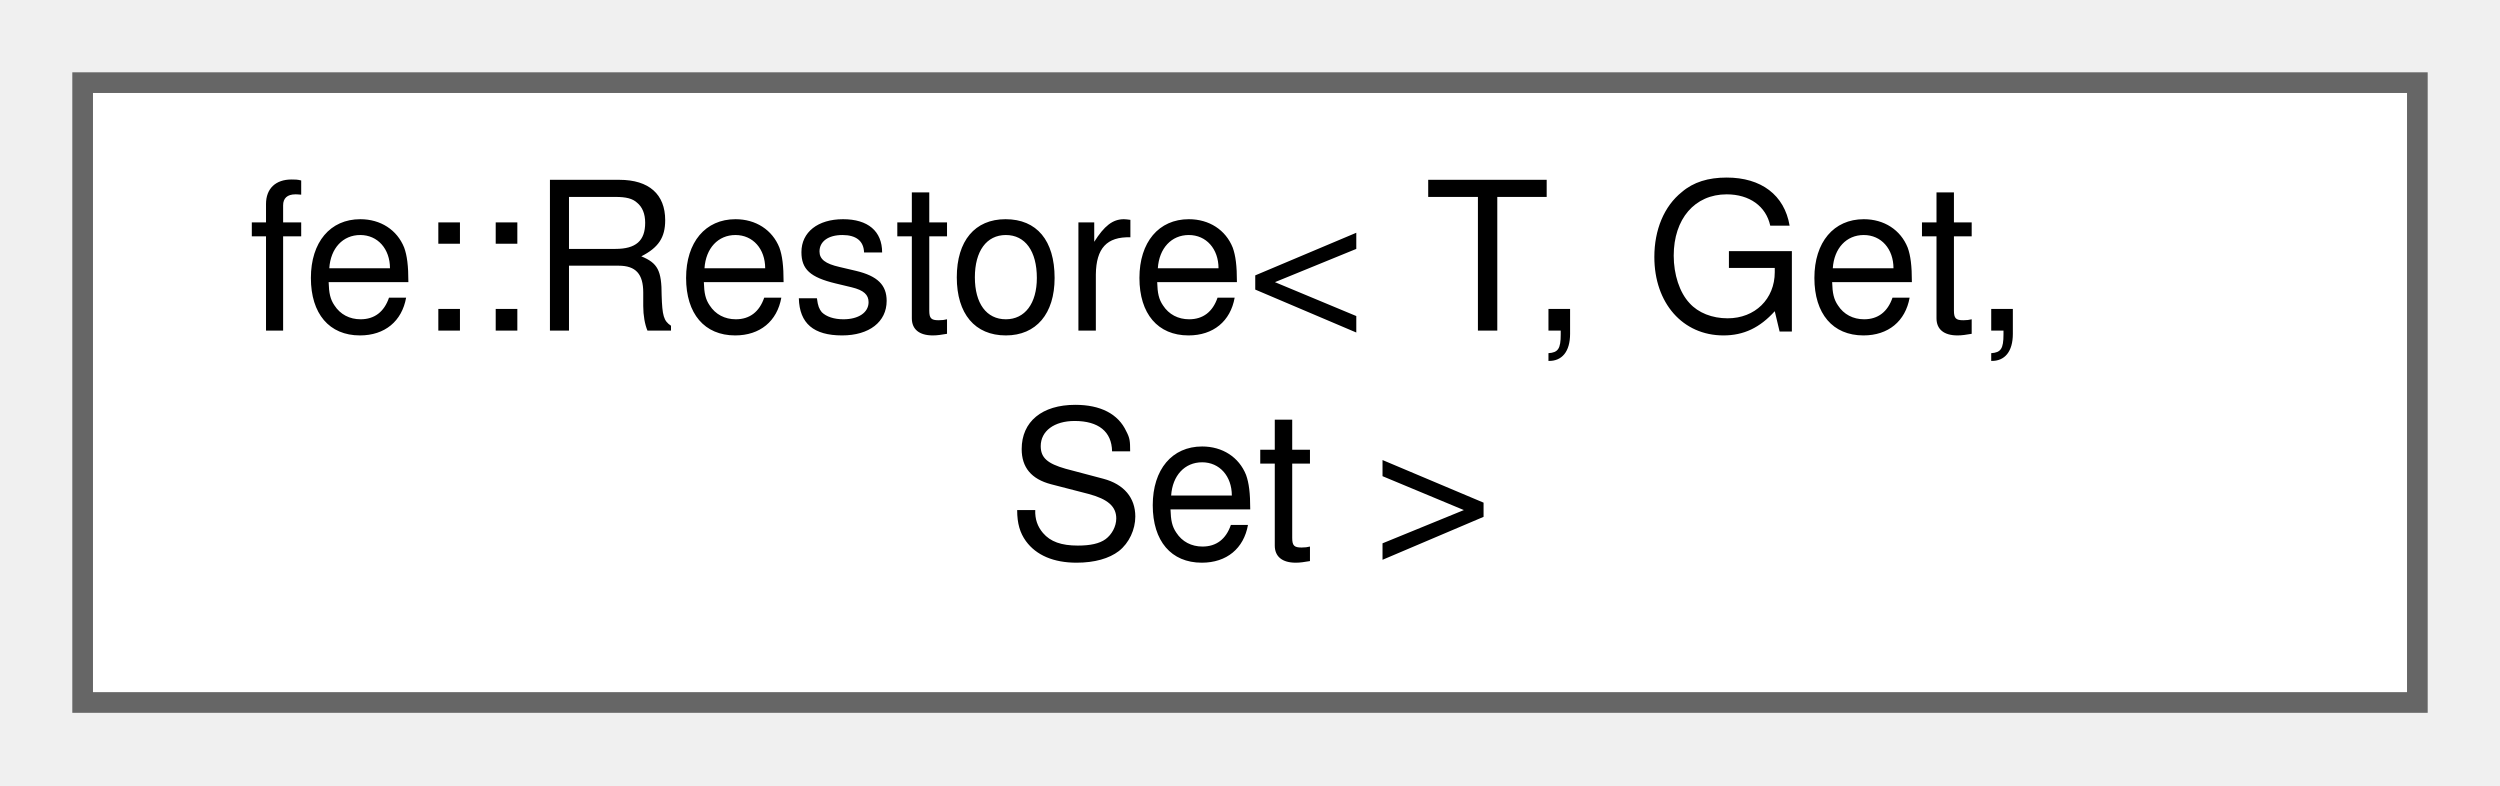
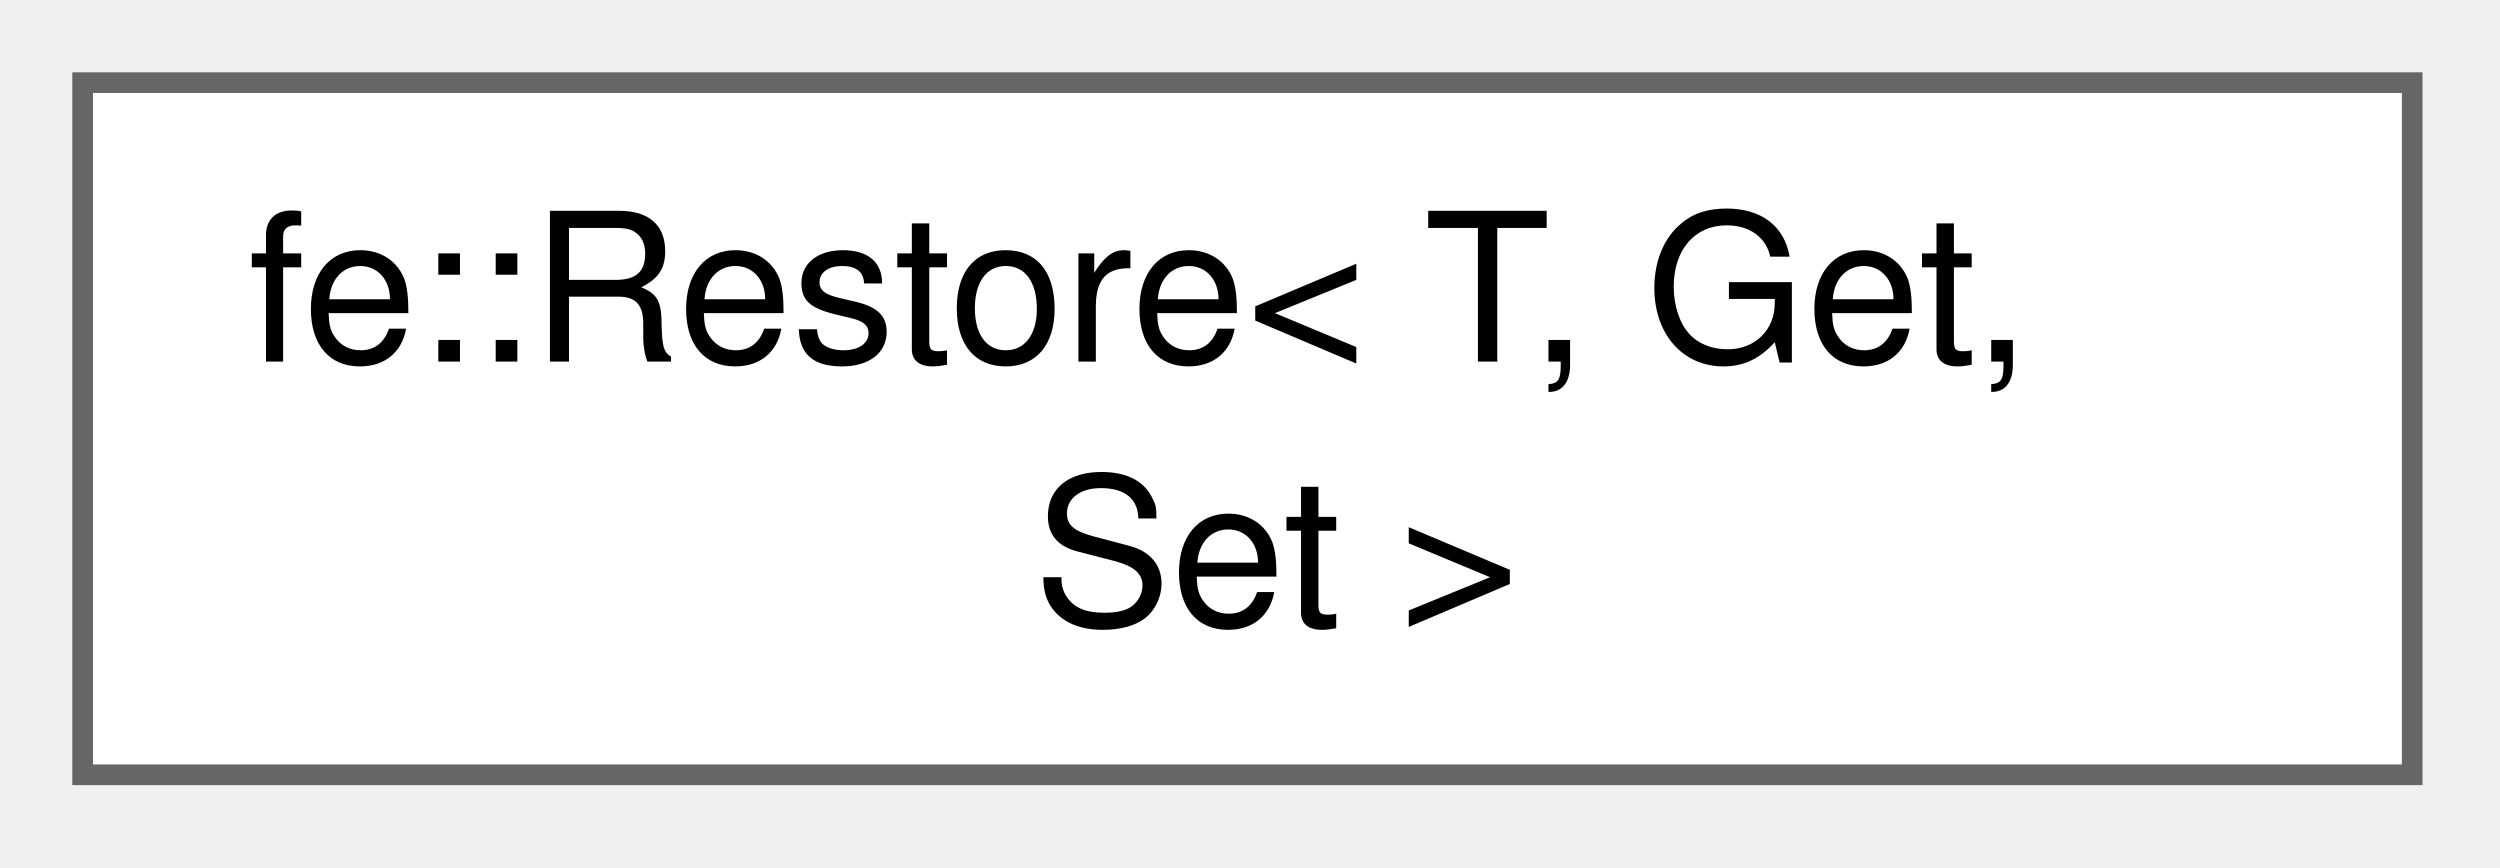
- <svg xmlns="http://www.w3.org/2000/svg" xmlns:xlink="http://www.w3.org/1999/xlink" width="121pt" height="38pt" viewBox="0.00 0.00 121.00 38.00">
-   <g id="graph0" class="graph" transform="scale(1 1) rotate(0) translate(4 34)">
+ <svg xmlns="http://www.w3.org/2000/svg" xmlns:xlink="http://www.w3.org/1999/xlink" width="121pt" height="42pt" viewBox="0.00 0.00 121.00 42.00">
+   <g id="graph0" class="graph" transform="scale(1 1) rotate(0) translate(4 37.5)">
    <g id="Node000000" class="node">
      <g id="a_Node000000">
        <a xlink:href="classfe_1_1Restore.html" target="_top" xlink:title="RAII guard that restores a value at the end of the scope.">
-           <polygon fill="white" stroke="#666666" points="113,-30 0,-30 0,0 113,0 113,-30" />
-           <text text-anchor="start" x="8" y="-18" font-family="Helvetica,sans-Serif" font-size="10.00">fe::Restore&lt; T, Get,</text>
-           <text text-anchor="middle" x="56.5" y="-7" font-family="Helvetica,sans-Serif" font-size="10.00"> Set &gt;</text>
+           <polygon fill="white" stroke="#666666" points="112.75,-33.5 0,-33.5 0,0 112.75,0 112.75,-33.5" />
+           <text xml:space="preserve" text-anchor="start" x="8" y="-20" font-family="Helvetica,sans-Serif" font-size="10.00">fe::Restore&lt; T, Get,</text>
+           <text xml:space="preserve" text-anchor="middle" x="56.38" y="-7.25" font-family="Helvetica,sans-Serif" font-size="10.00"> Set &gt;</text>
        </a>
      </g>
    </g>
  </g>
</svg>
